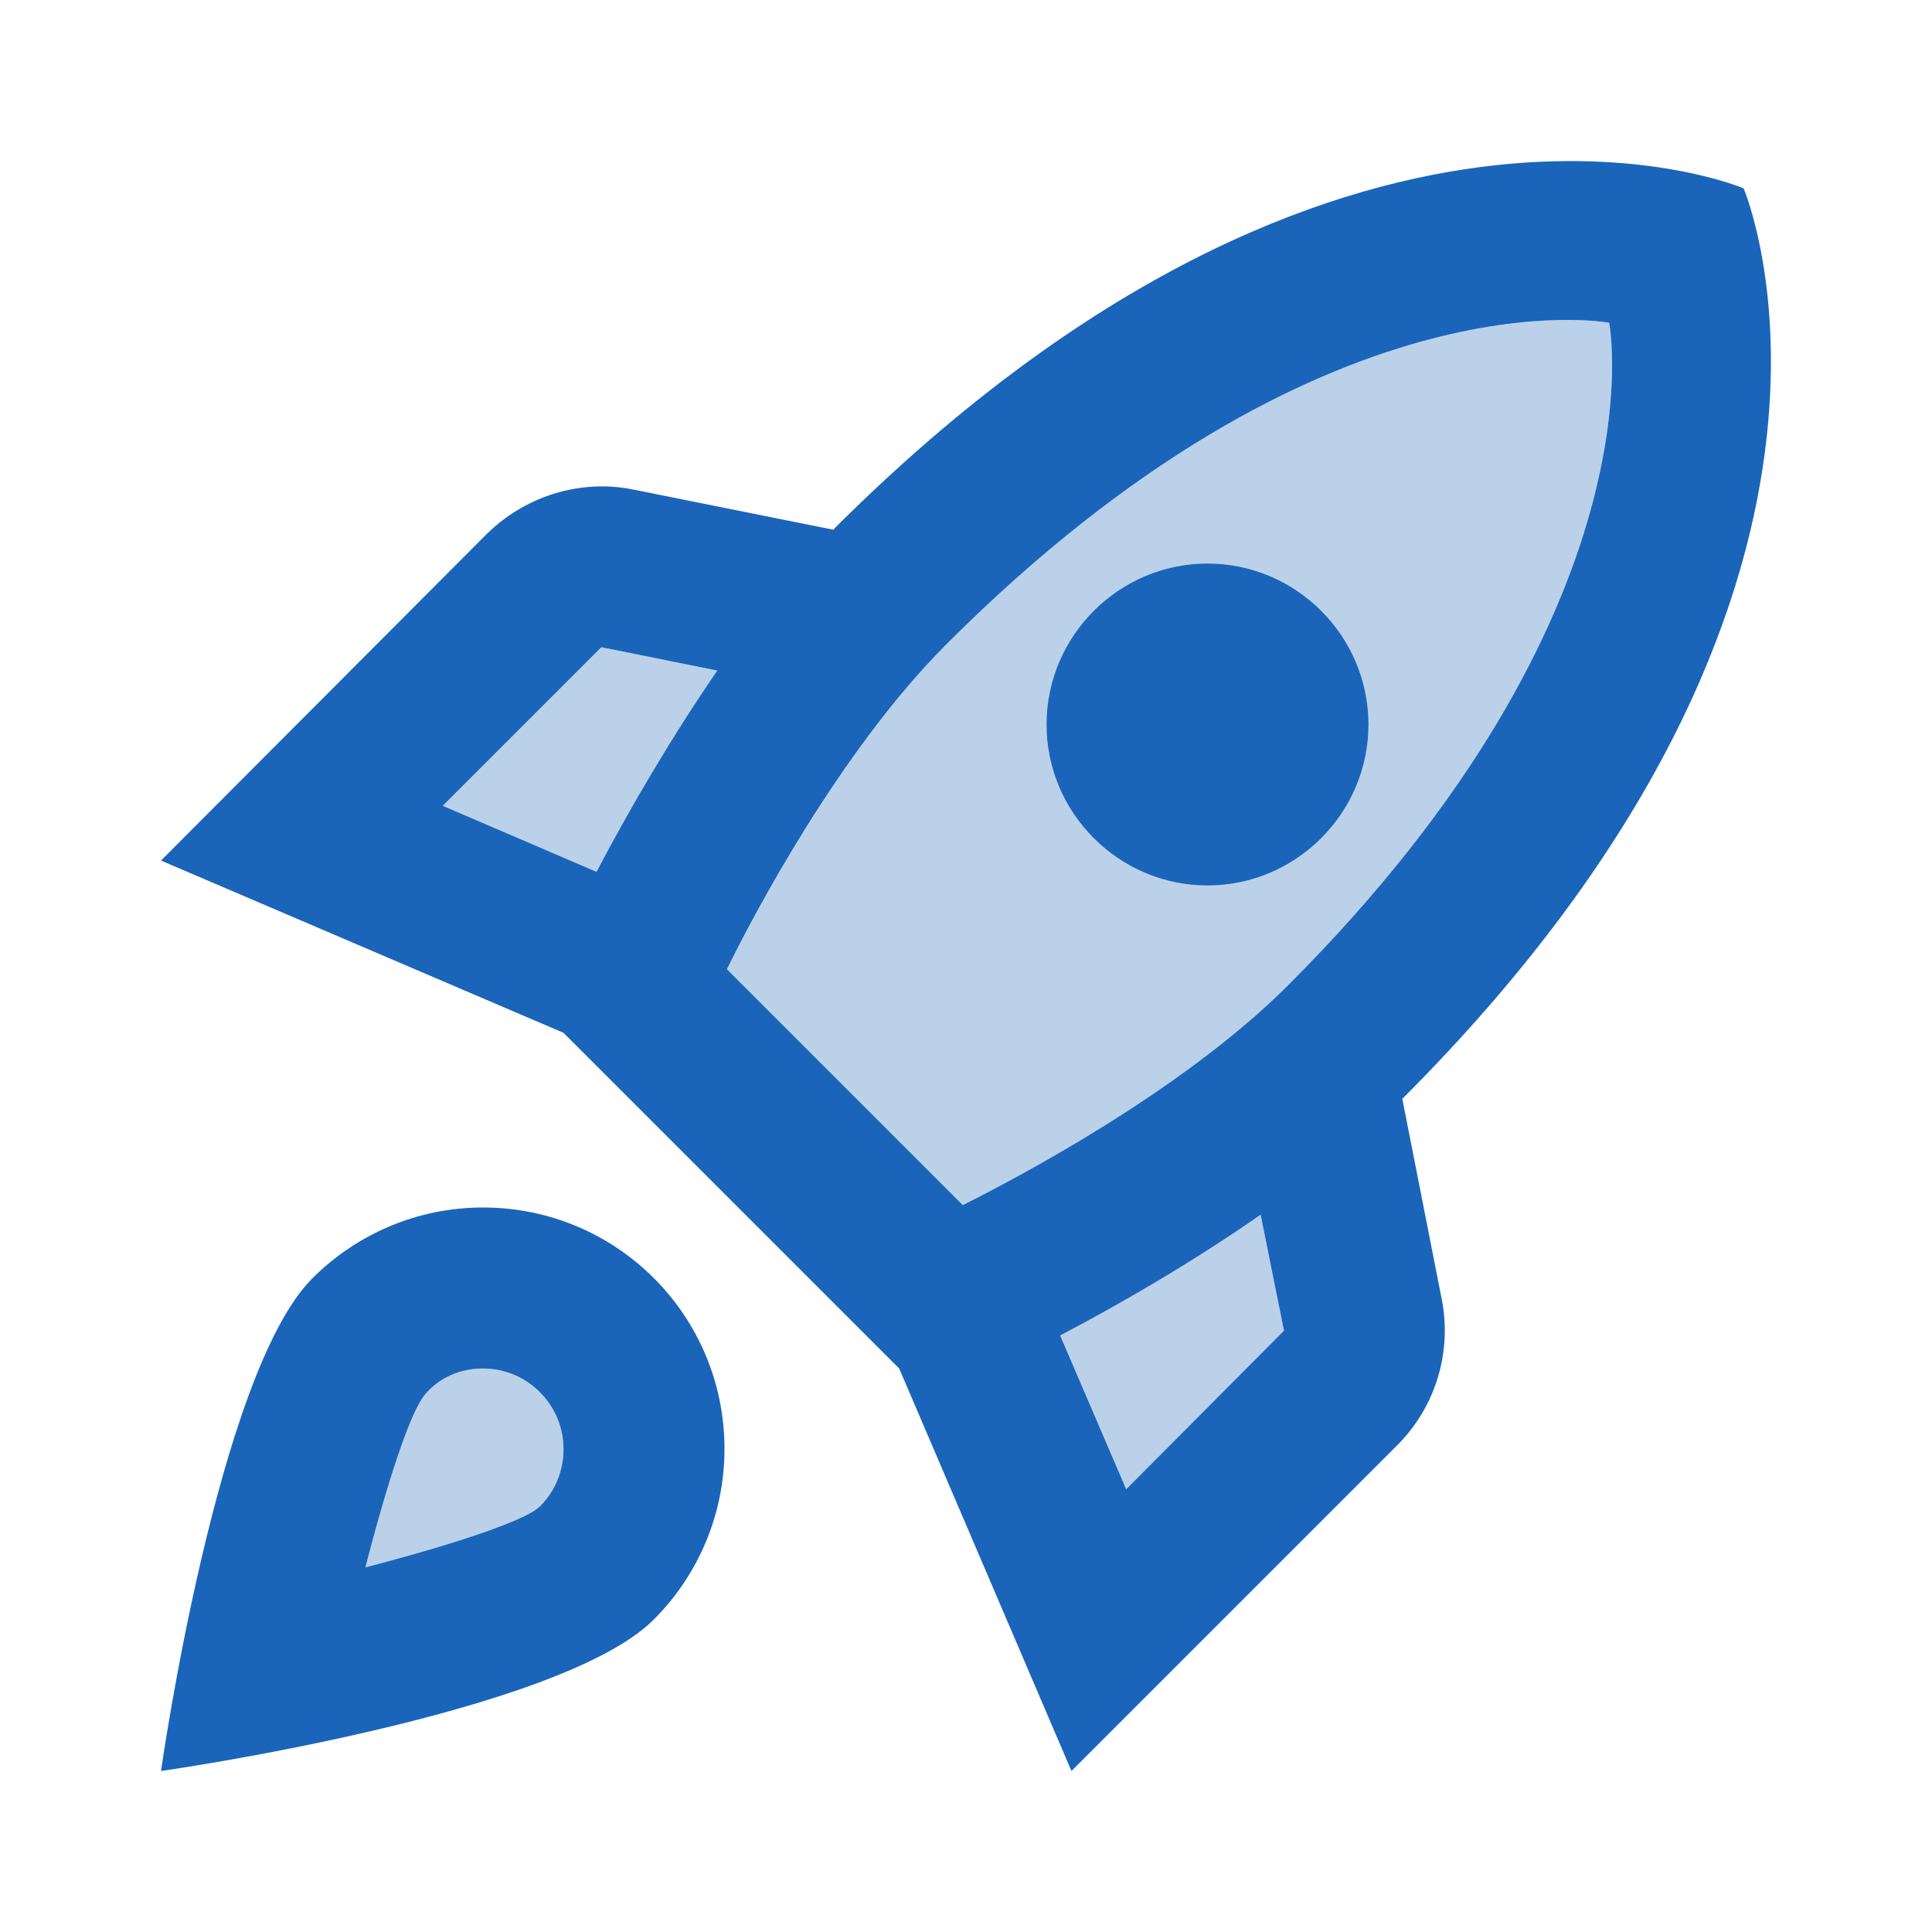
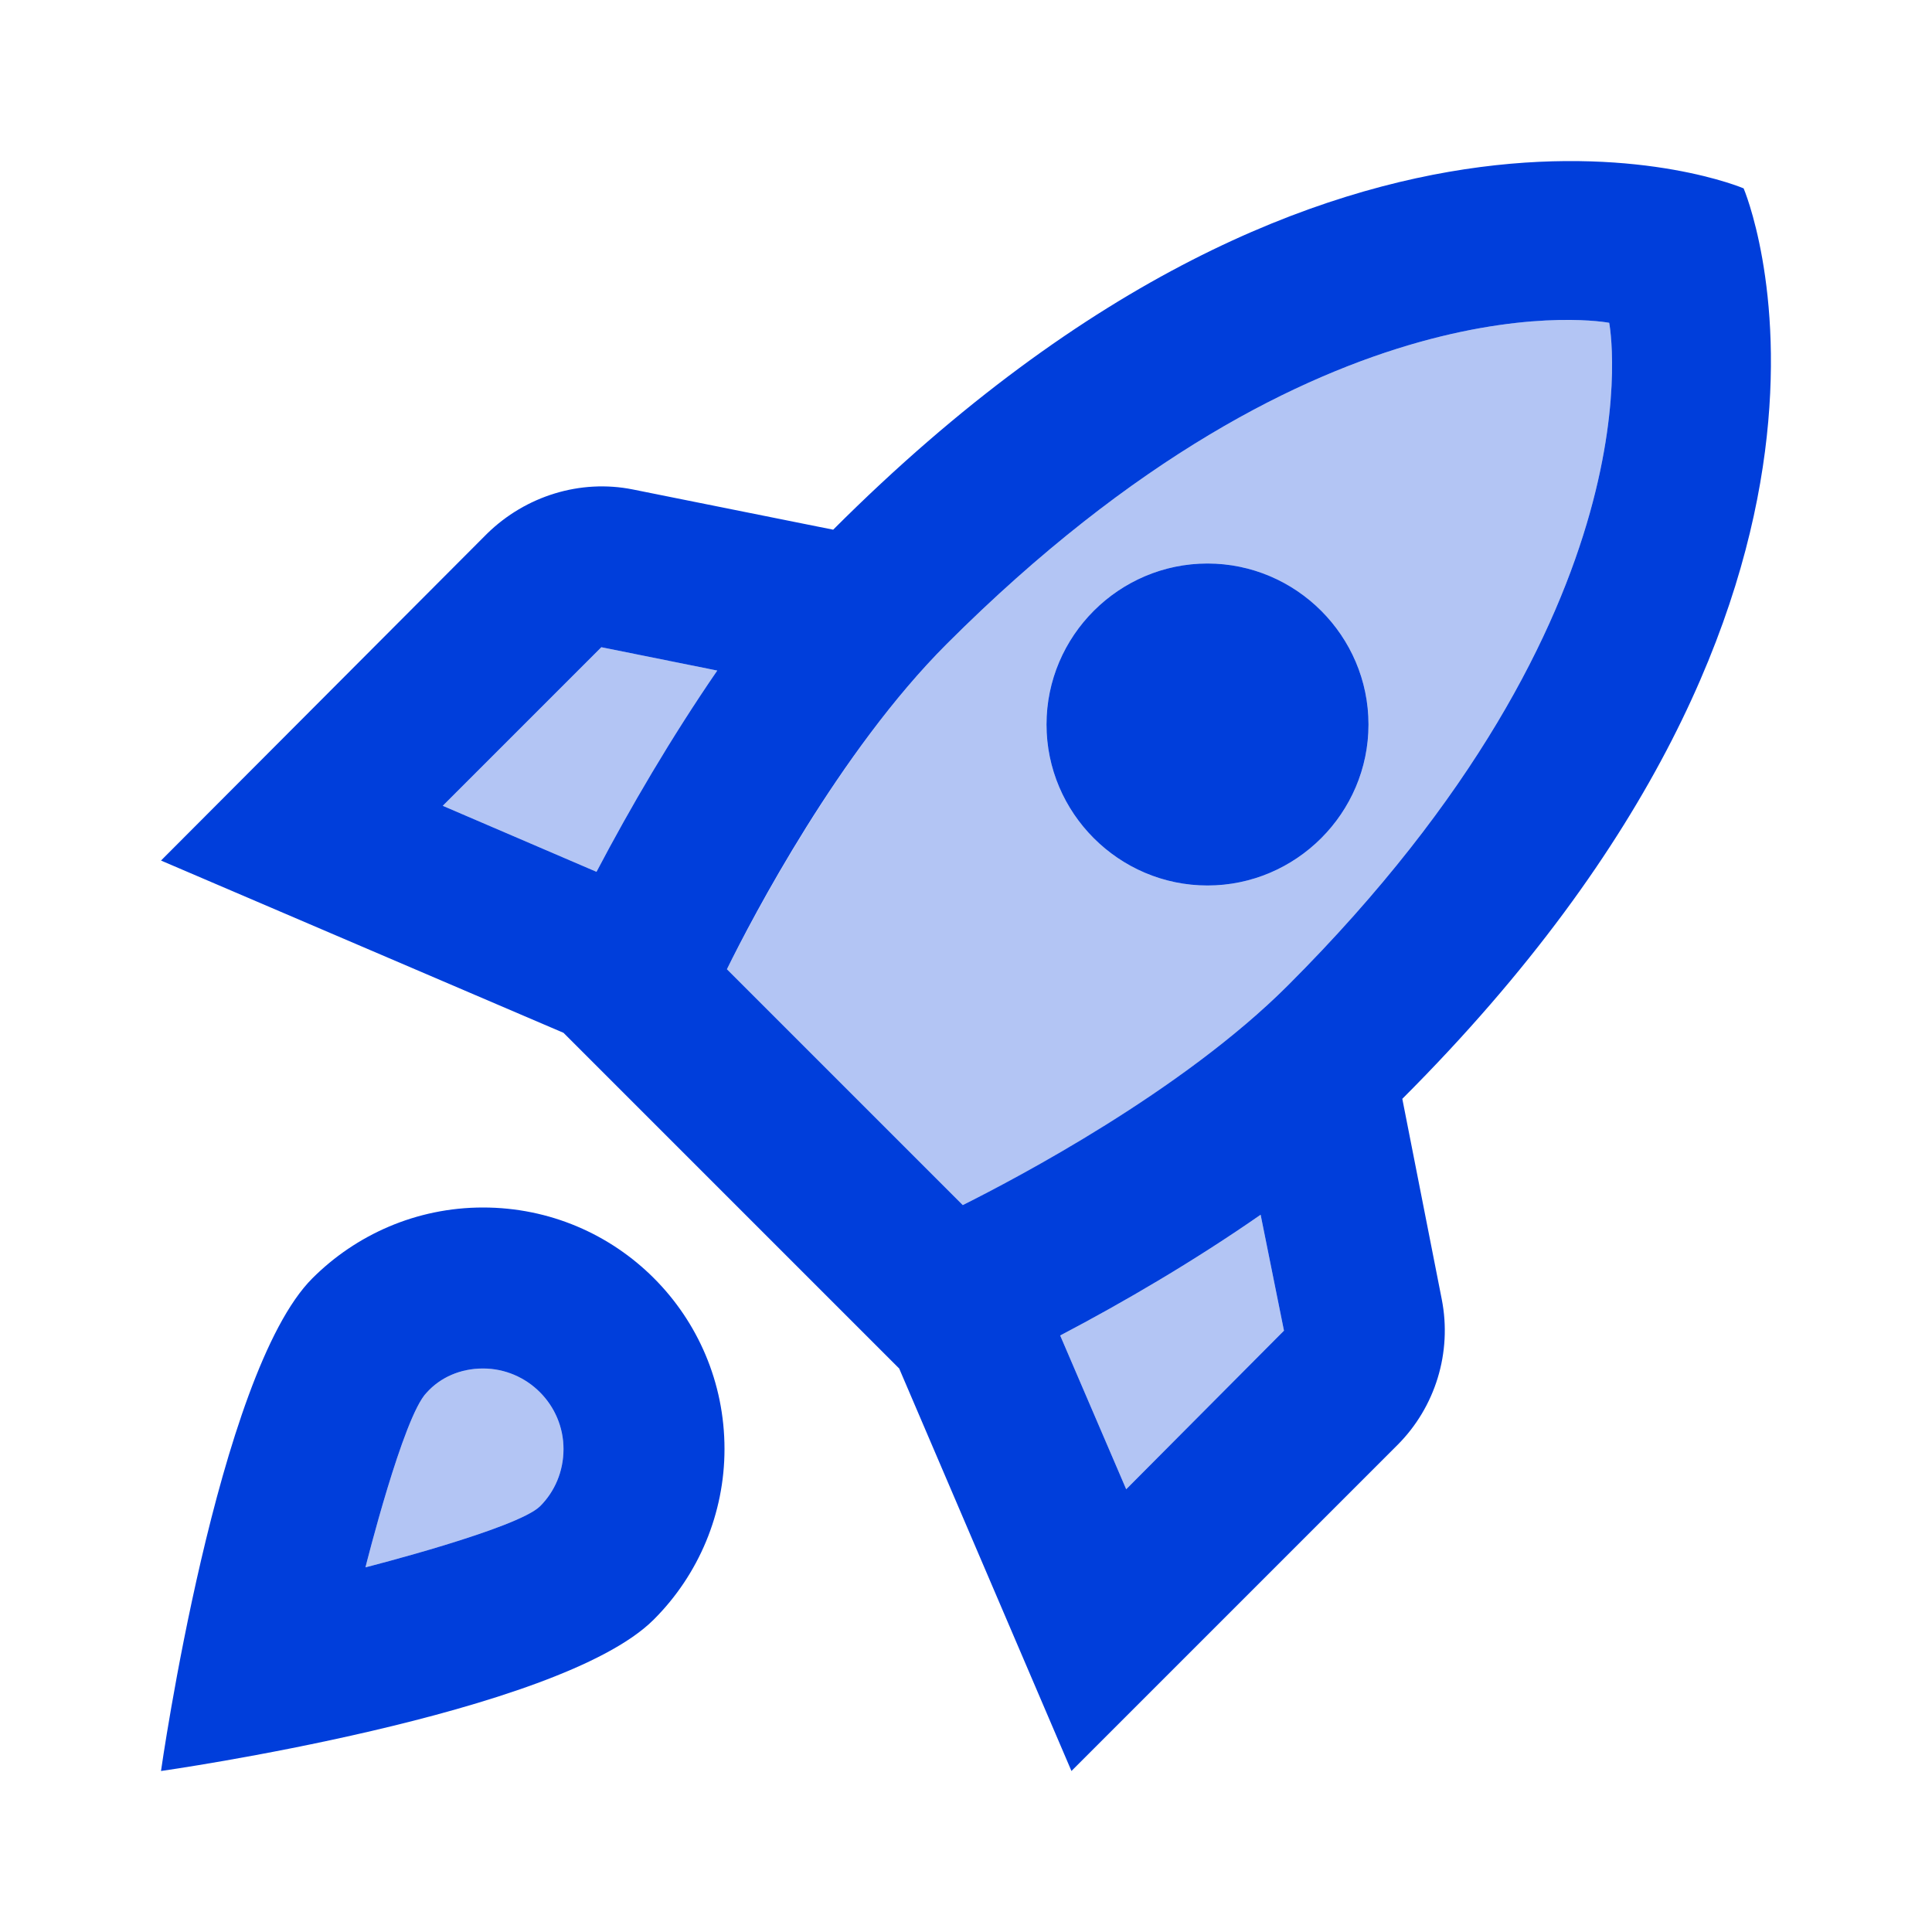
<svg xmlns="http://www.w3.org/2000/svg" fill="none" viewBox="0 0 48 48">
-   <path opacity=".3" d="M13.42 37.42c-.56.56-4.34 1.52-4.34 1.52s.94-3.76 1.52-4.34c.34-.38.84-.6 1.4-.6 1.1 0 2 .9 2 2 0 .56-.22 1.06-.58 1.42Zm1.4-15.76L11 20.02l3.94-3.94 2.88.58c-1.14 1.66-2.16 3.4-3 5ZM27.98 37l-1.64-3.82c1.6-.84 3.34-1.86 4.98-3l.58 2.88L27.98 37Zm12-28.98S32.88 6.64 23.52 16c-2.64 2.64-4.8 6.76-5.46 8.08l5.86 5.86c1.3-.64 5.42-2.8 8.08-5.46 9.36-9.36 7.98-16.46 7.98-16.46ZM30 22c-2.2 0-4-1.8-4-4s1.8-4 4-4 4 1.8 4 4-1.8 4-4 4Z" fill="#1A65BA" />
-   <path d="M12 30c-1.66 0-3.16.68-4.24 1.76C5.4 34.12 4 44 4 44s9.88-1.4 12.24-3.76A5.986 5.986 0 0 0 18 36c0-3.32-2.68-6-6-6Zm1.42 7.42c-.56.56-4.34 1.52-4.34 1.52s.94-3.76 1.52-4.34c.34-.38.84-.6 1.4-.6 1.1 0 2 .9 2 2 0 .56-.22 1.06-.58 1.42ZM34.84 27.3c12.72-12.72 8.48-22.62 8.48-22.62S33.42.44 20.7 13.16l-4.98-1c-1.3-.26-2.66.16-3.62 1.1L4 21.38l10 4.28L22.34 34l4.28 10 8.1-8.1c.94-.94 1.36-2.3 1.1-3.62l-.98-4.98Zm-20.02-5.64L11 20.02l3.94-3.94 2.88.58c-1.14 1.66-2.16 3.4-3 5ZM27.98 37l-1.64-3.82c1.6-.84 3.34-1.86 4.98-3l.58 2.88L27.98 37ZM32 24.48c-2.64 2.64-6.76 4.8-8.08 5.46l-5.86-5.86c.64-1.3 2.8-5.42 5.46-8.08 9.36-9.36 16.46-7.98 16.46-7.98s1.38 7.1-7.98 16.46ZM30 22c2.2 0 4-1.8 4-4s-1.8-4-4-4-4 1.8-4 4 1.8 4 4 4Z" fill="#1A65BA" />
+   <path opacity=".3" d="M13.42 37.42c-.56.56-4.34 1.52-4.34 1.52s.94-3.76 1.52-4.34c.34-.38.84-.6 1.4-.6 1.1 0 2 .9 2 2 0 .56-.22 1.06-.58 1.42Zm1.4-15.76L11 20.02l3.94-3.94 2.88.58c-1.14 1.66-2.16 3.4-3 5ZM27.98 37l-1.64-3.82c1.6-.84 3.34-1.86 4.98-3l.58 2.88L27.98 37Zm12-28.98S32.88 6.64 23.52 16c-2.64 2.64-4.8 6.76-5.46 8.08l5.86 5.86c1.3-.64 5.42-2.8 8.08-5.46 9.36-9.36 7.98-16.46 7.98-16.46ZM30 22c-2.2 0-4-1.8-4-4s1.8-4 4-4 4 1.8 4 4-1.8 4-4 4Z" fill="#003EDB" />
+   <path d="M12 30c-1.66 0-3.16.68-4.24 1.76C5.4 34.12 4 44 4 44s9.88-1.4 12.24-3.76A5.986 5.986 0 0 0 18 36c0-3.32-2.68-6-6-6Zm1.42 7.42c-.56.56-4.34 1.52-4.34 1.52s.94-3.76 1.52-4.34c.34-.38.84-.6 1.4-.6 1.1 0 2 .9 2 2 0 .56-.22 1.06-.58 1.42ZM34.84 27.3c12.72-12.72 8.48-22.62 8.48-22.62S33.42.44 20.7 13.16l-4.98-1c-1.3-.26-2.66.16-3.62 1.1L4 21.38l10 4.28L22.34 34l4.28 10 8.1-8.1c.94-.94 1.36-2.3 1.1-3.62l-.98-4.98Zm-20.02-5.64L11 20.02l3.94-3.94 2.88.58c-1.14 1.66-2.16 3.4-3 5ZM27.98 37l-1.64-3.82c1.6-.84 3.34-1.86 4.98-3l.58 2.88L27.98 37ZM32 24.48c-2.64 2.64-6.76 4.8-8.08 5.46l-5.86-5.86c.64-1.3 2.8-5.42 5.46-8.08 9.36-9.36 16.46-7.98 16.46-7.98s1.38 7.1-7.98 16.46ZM30 22c2.2 0 4-1.8 4-4s-1.8-4-4-4-4 1.8-4 4 1.8 4 4 4Z" fill="#003EDB" />
</svg>
